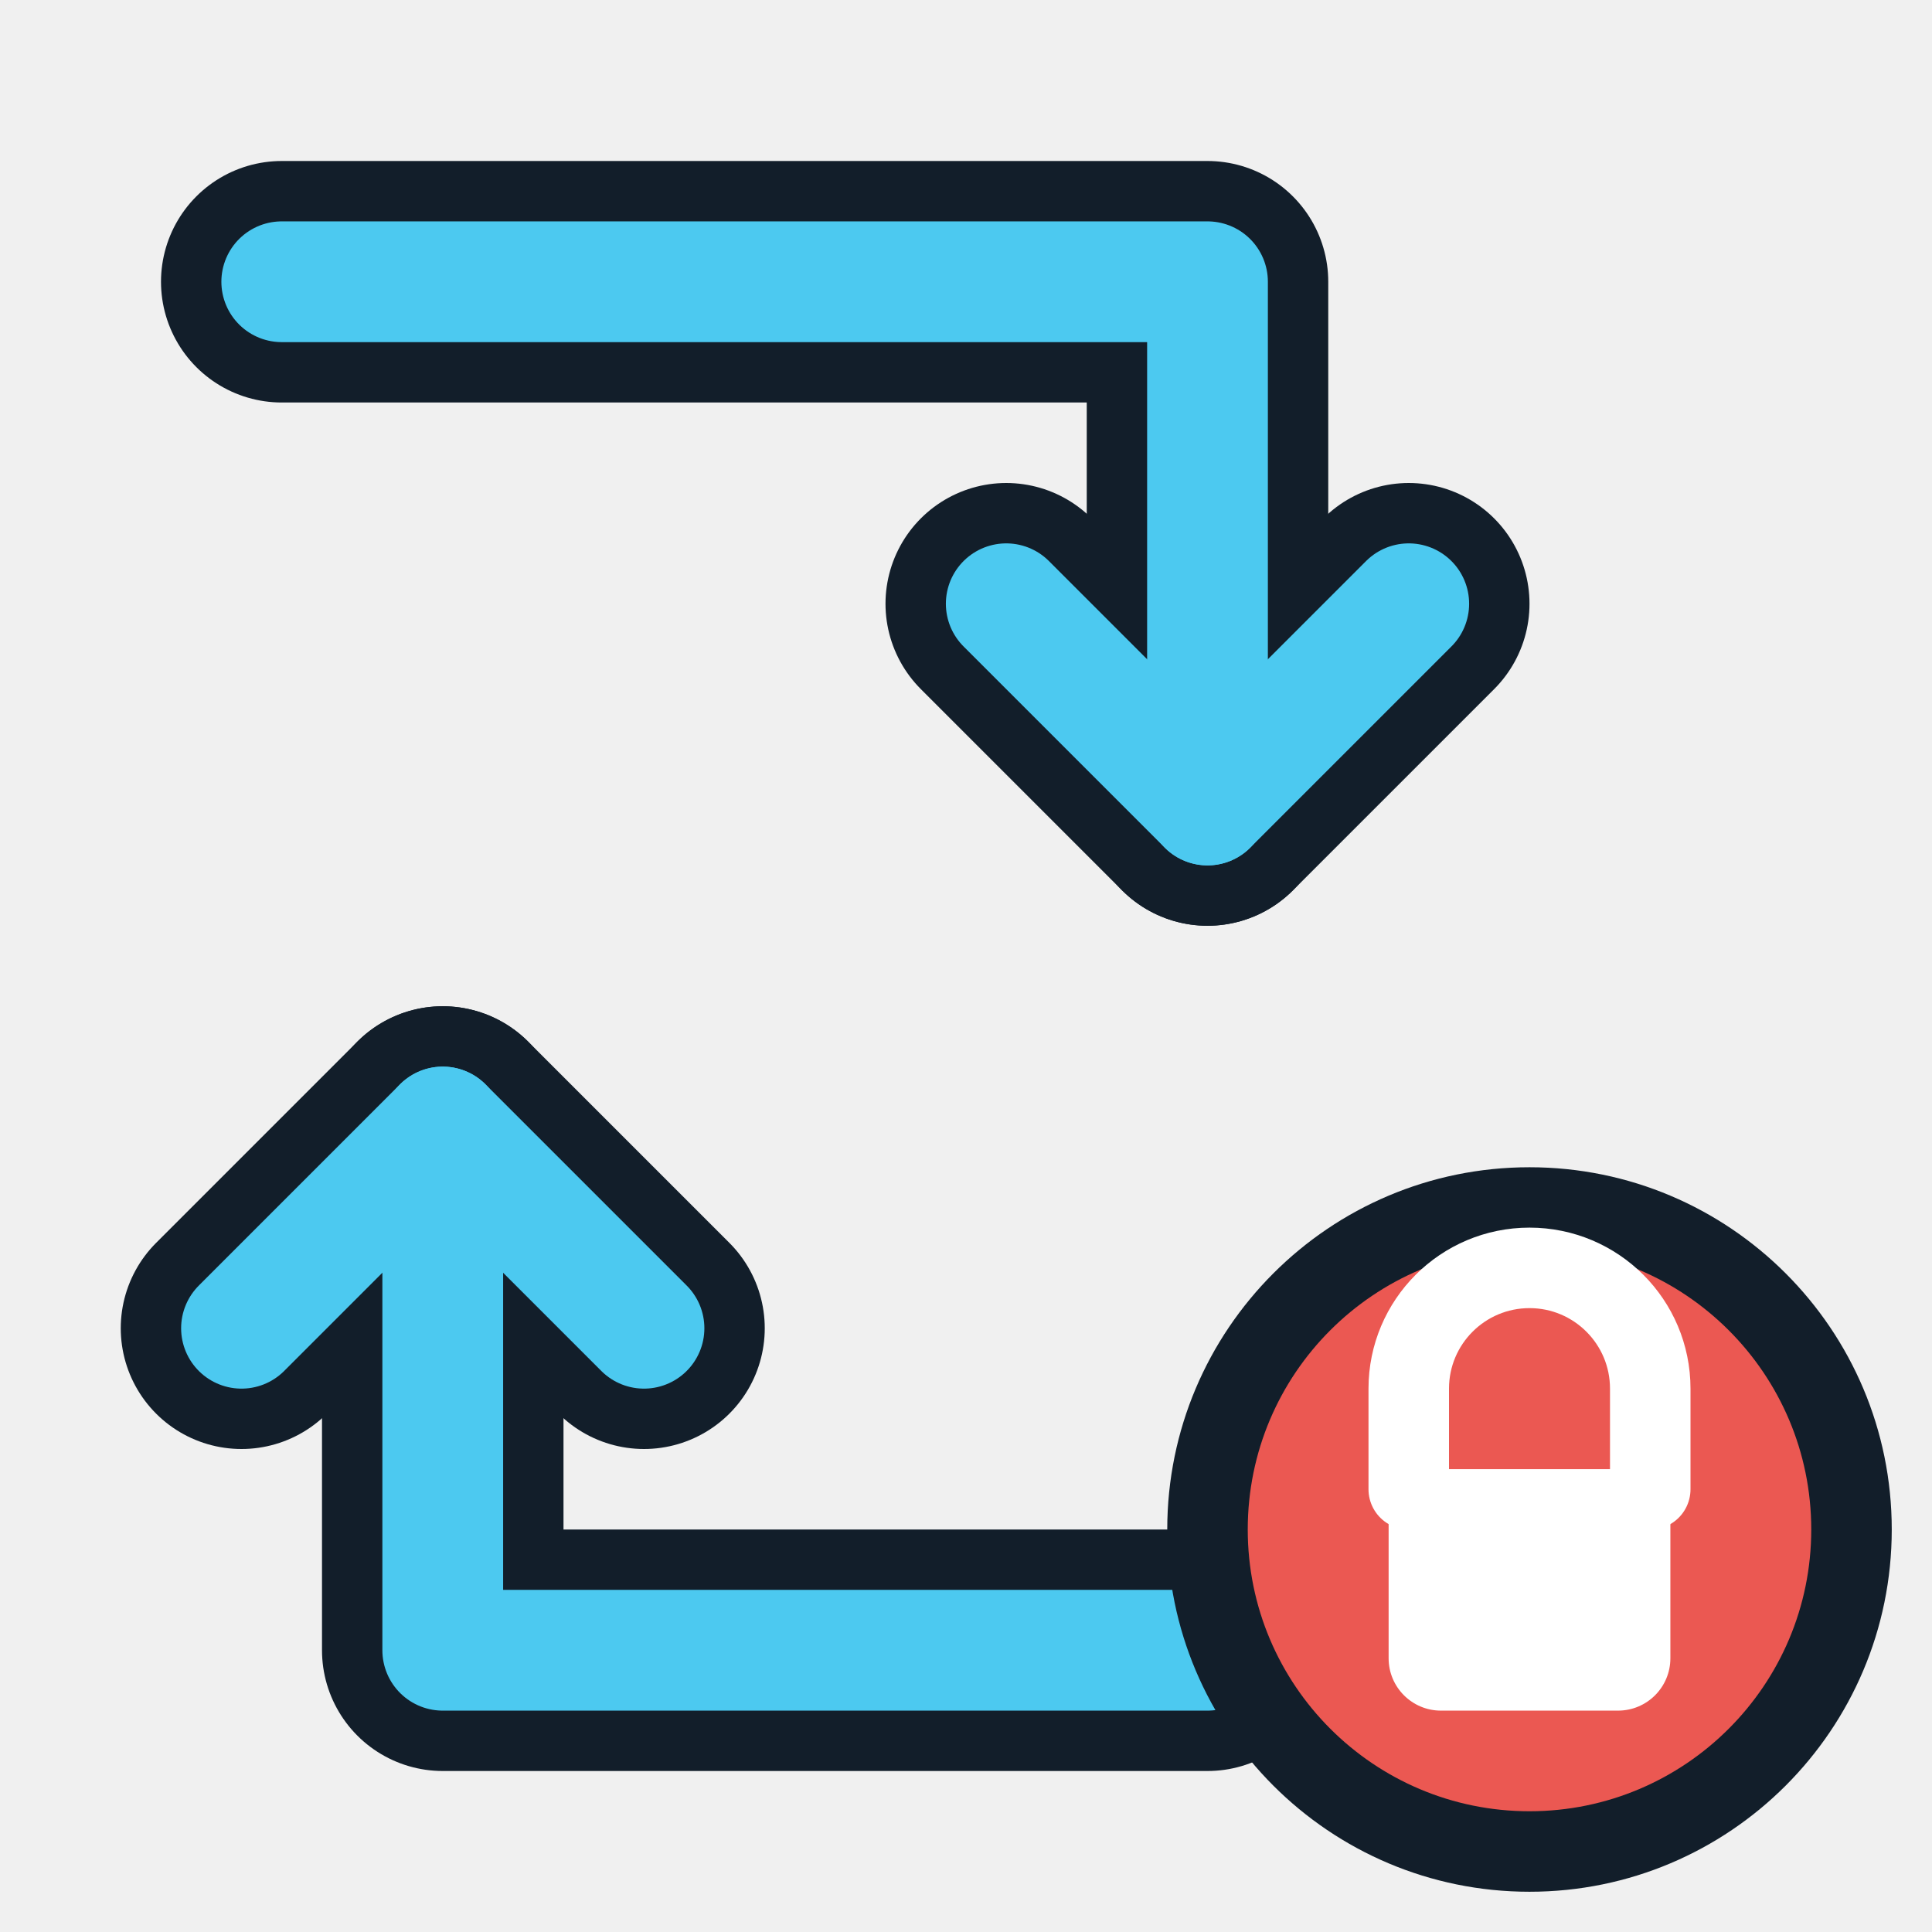
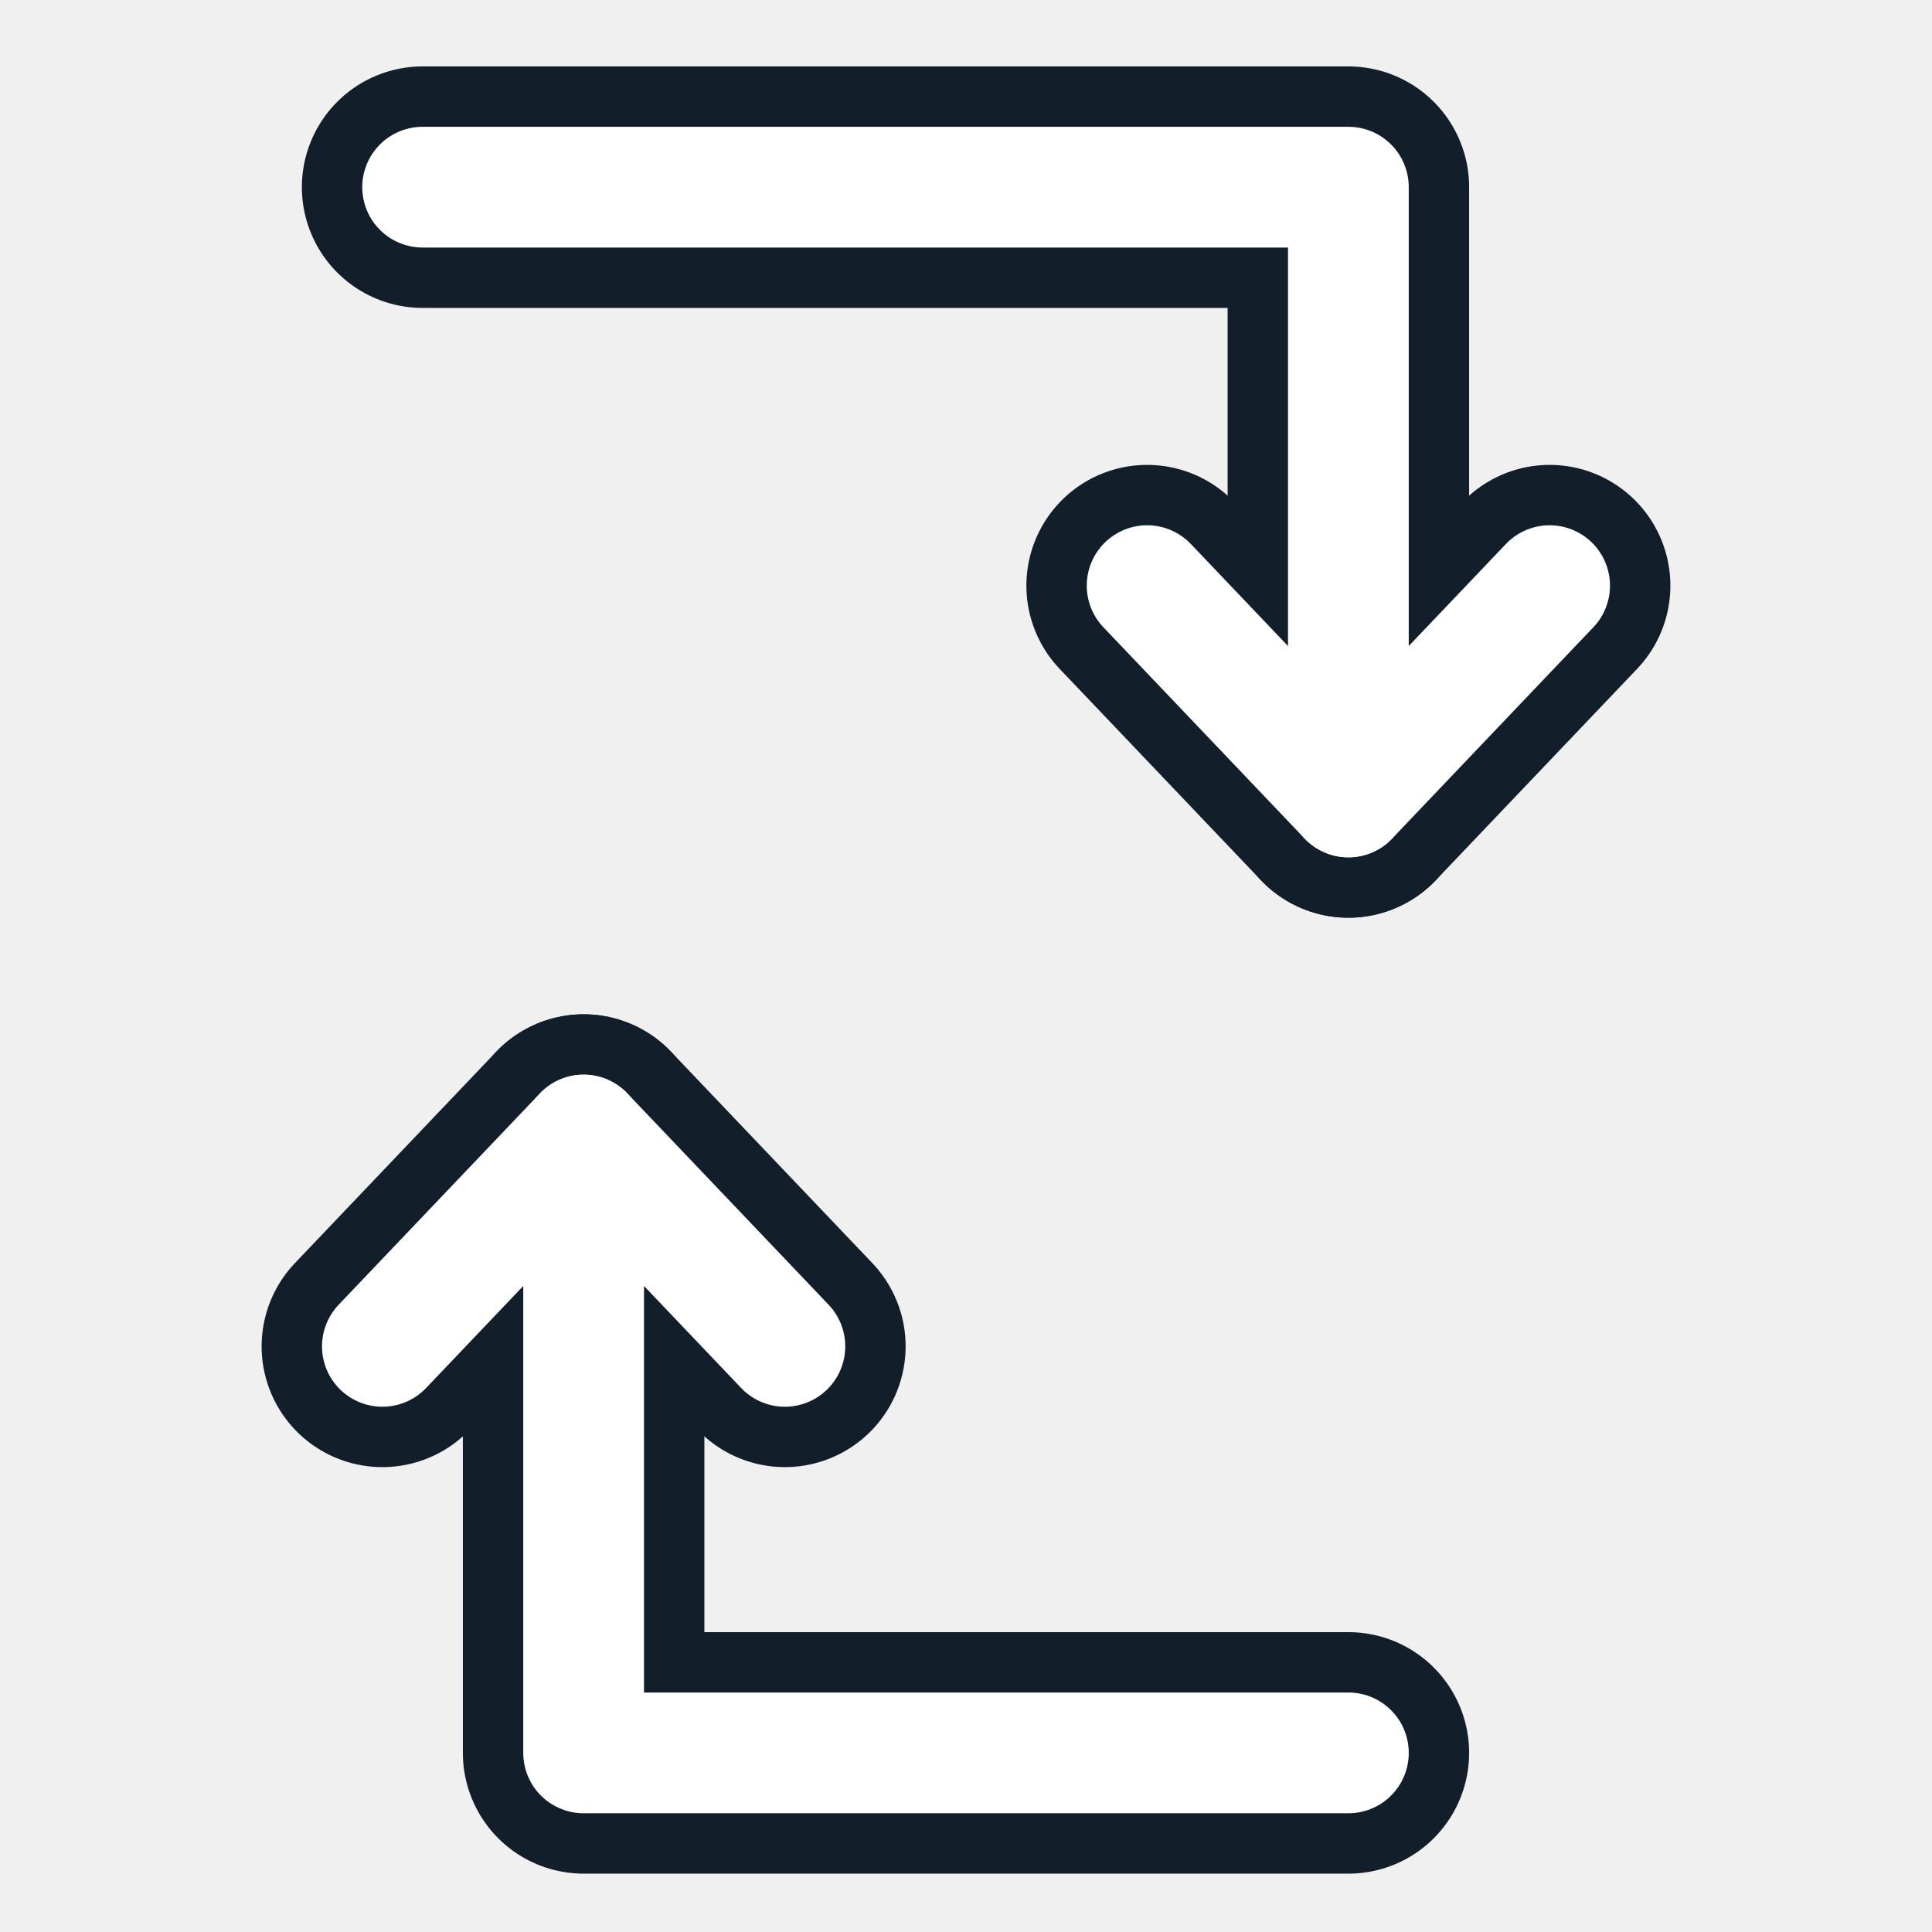
<svg xmlns="http://www.w3.org/2000/svg" viewBox="0 0 48 48" role="img" aria-labelledby="title">
  <g fill="none" stroke="#121e2a" stroke-linecap="round" stroke-linejoin="round" stroke-width="6">
-     <path d="M7 7h23v13" />
-     <path d="m25 15 5 5 5-5" />
-     <path d="M30 41H11V28" />
-     <path d="m16 33-5-5-5 5" />
+     <path d="M10.5 4.65h23v15.15" />
+     <path d="m28.5 14.55 5 5.25 5-5.25" />
+     <path d="M33.5 43.55H14.5V28.2" />
+     <path d="m19.5 33.45-5-5.25-5 5.25" />
  </g>
-   <g fill="none" stroke="#4cc9f0" stroke-linecap="round" stroke-linejoin="round" stroke-width="3">
-     <path d="M7 7h23v13" />
-     <path d="m25 15 5 5 5-5" />
-     <path d="M30 41H11V28" />
-     <path d="m16 33-5-5-5 5" />
+   <g fill="none" stroke="#ffffff" stroke-linecap="round" stroke-linejoin="round" stroke-width="3">
+     <path d="M10.5 4.65h23v15.15" />
+     <path d="m28.5 14.55 5 5.25 5-5.25" />
+     <path d="M33.5 43.55H14.5V28.2" />
+     <path d="m19.5 33.45-5-5.25-5 5.25" />
  </g>
-   <circle cx="38" cy="38" r="9" fill="#121e2a" />
-   <circle cx="38" cy="38" r="7" fill="#eb5852" />
-   <path d="M35 37v-2.5a3 3 0 0 1 6 0V37" fill="none" stroke="#fff" stroke-linecap="round" stroke-width="2" />
-   <rect x="34.5" y="36.5" width="7" height="6" rx="1.3" fill="#fff" />
</svg>
